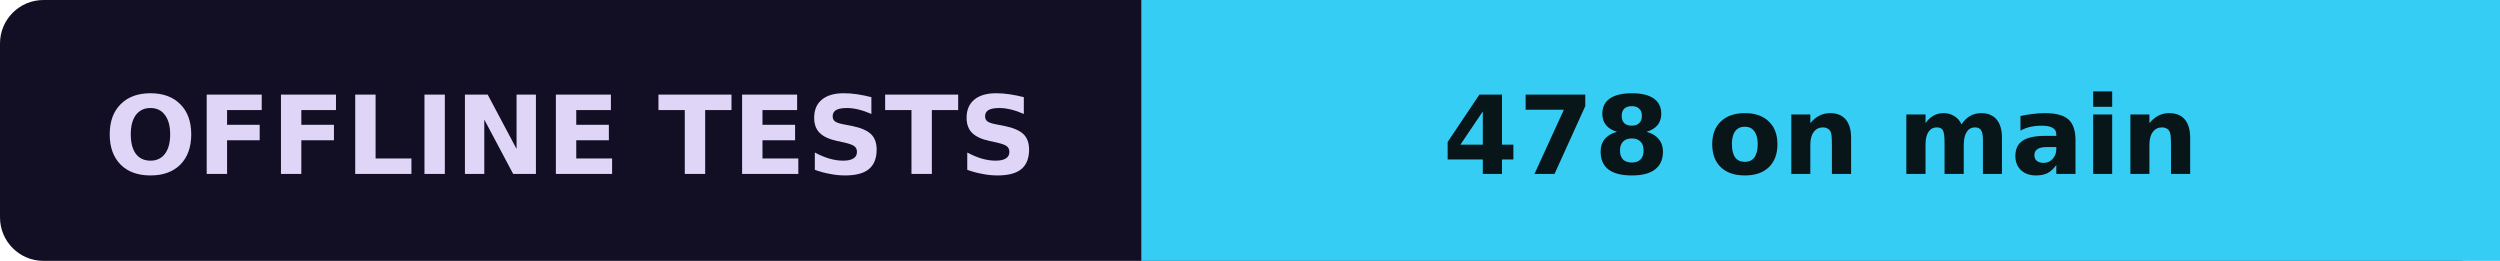
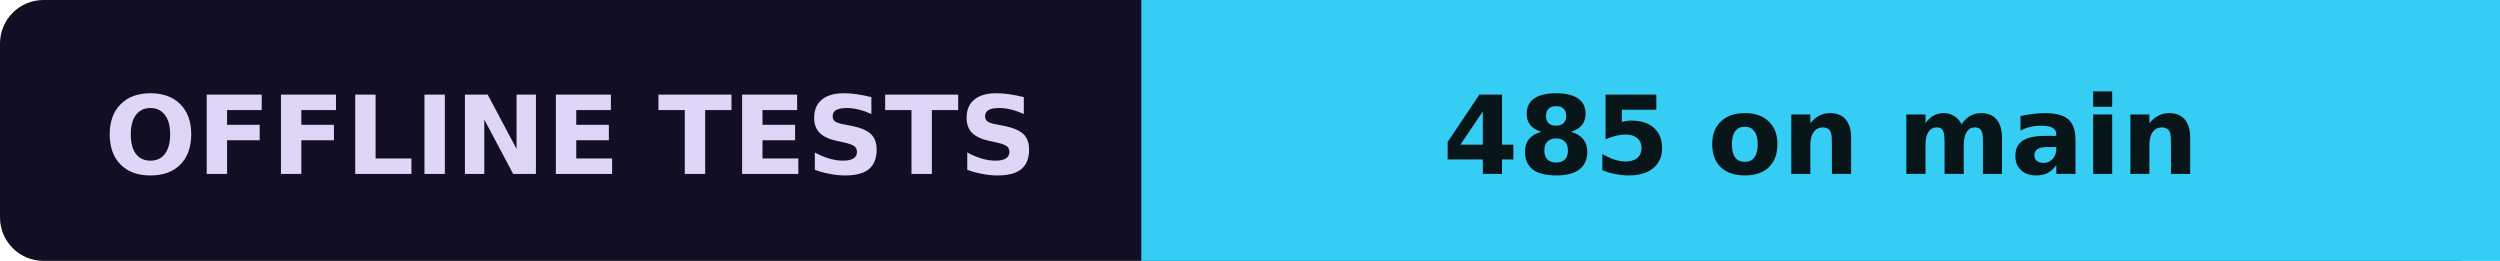
- <svg xmlns="http://www.w3.org/2000/svg" width="230" height="24" role="img" aria-label="OFFLINE TESTS: 478 on main">
+ <svg xmlns="http://www.w3.org/2000/svg" width="230" height="24" role="img" aria-label="OFFLINE TESTS: 485 on main">
  <rect width="230" height="24" rx="4" fill="#120f24" />
  <path d="M105 0h125v24H105z" fill="#36cdf5" />
  <g font-family="DejaVu Sans,Verdana,sans-serif" font-size="10" font-weight="700" text-anchor="middle">
    <text x="52.5" y="16" fill="#dfd6f7">OFFLINE TESTS</text>
-     <text x="167.5" y="16" fill="#081519">478 on main</text>
+     <text x="167.5" y="16" fill="#081519">485 on main</text>
  </g>
</svg>
